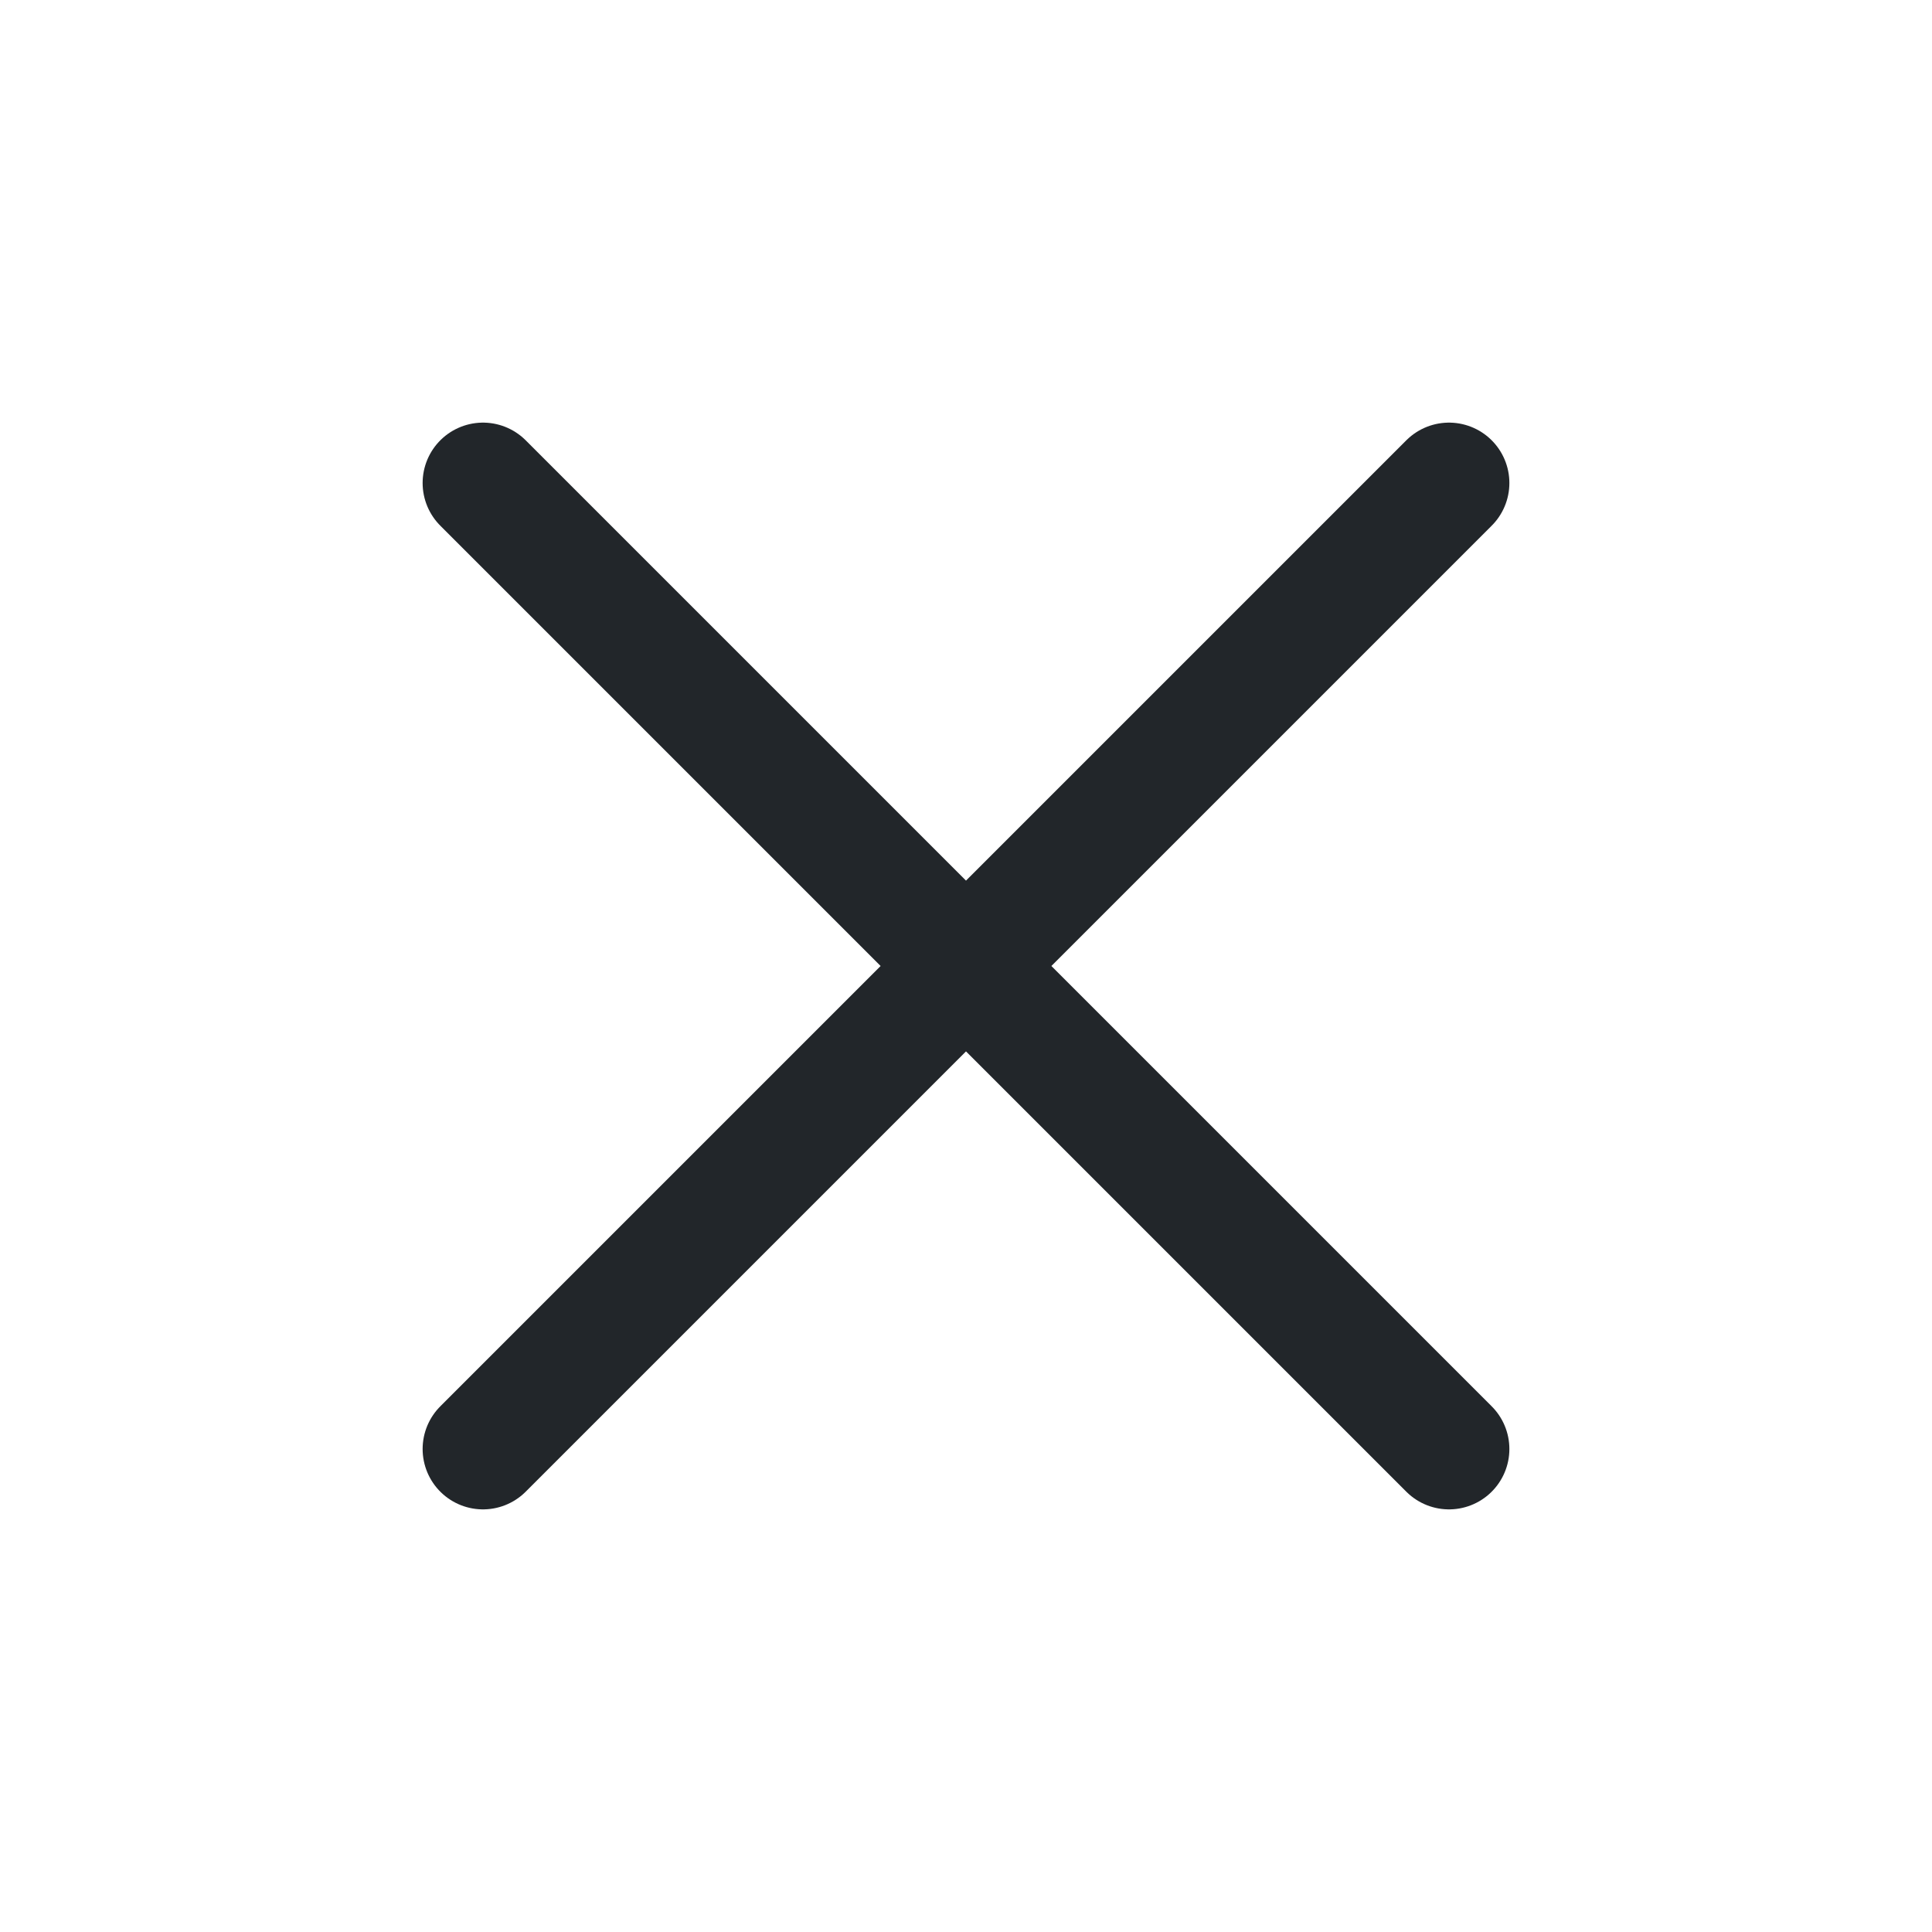
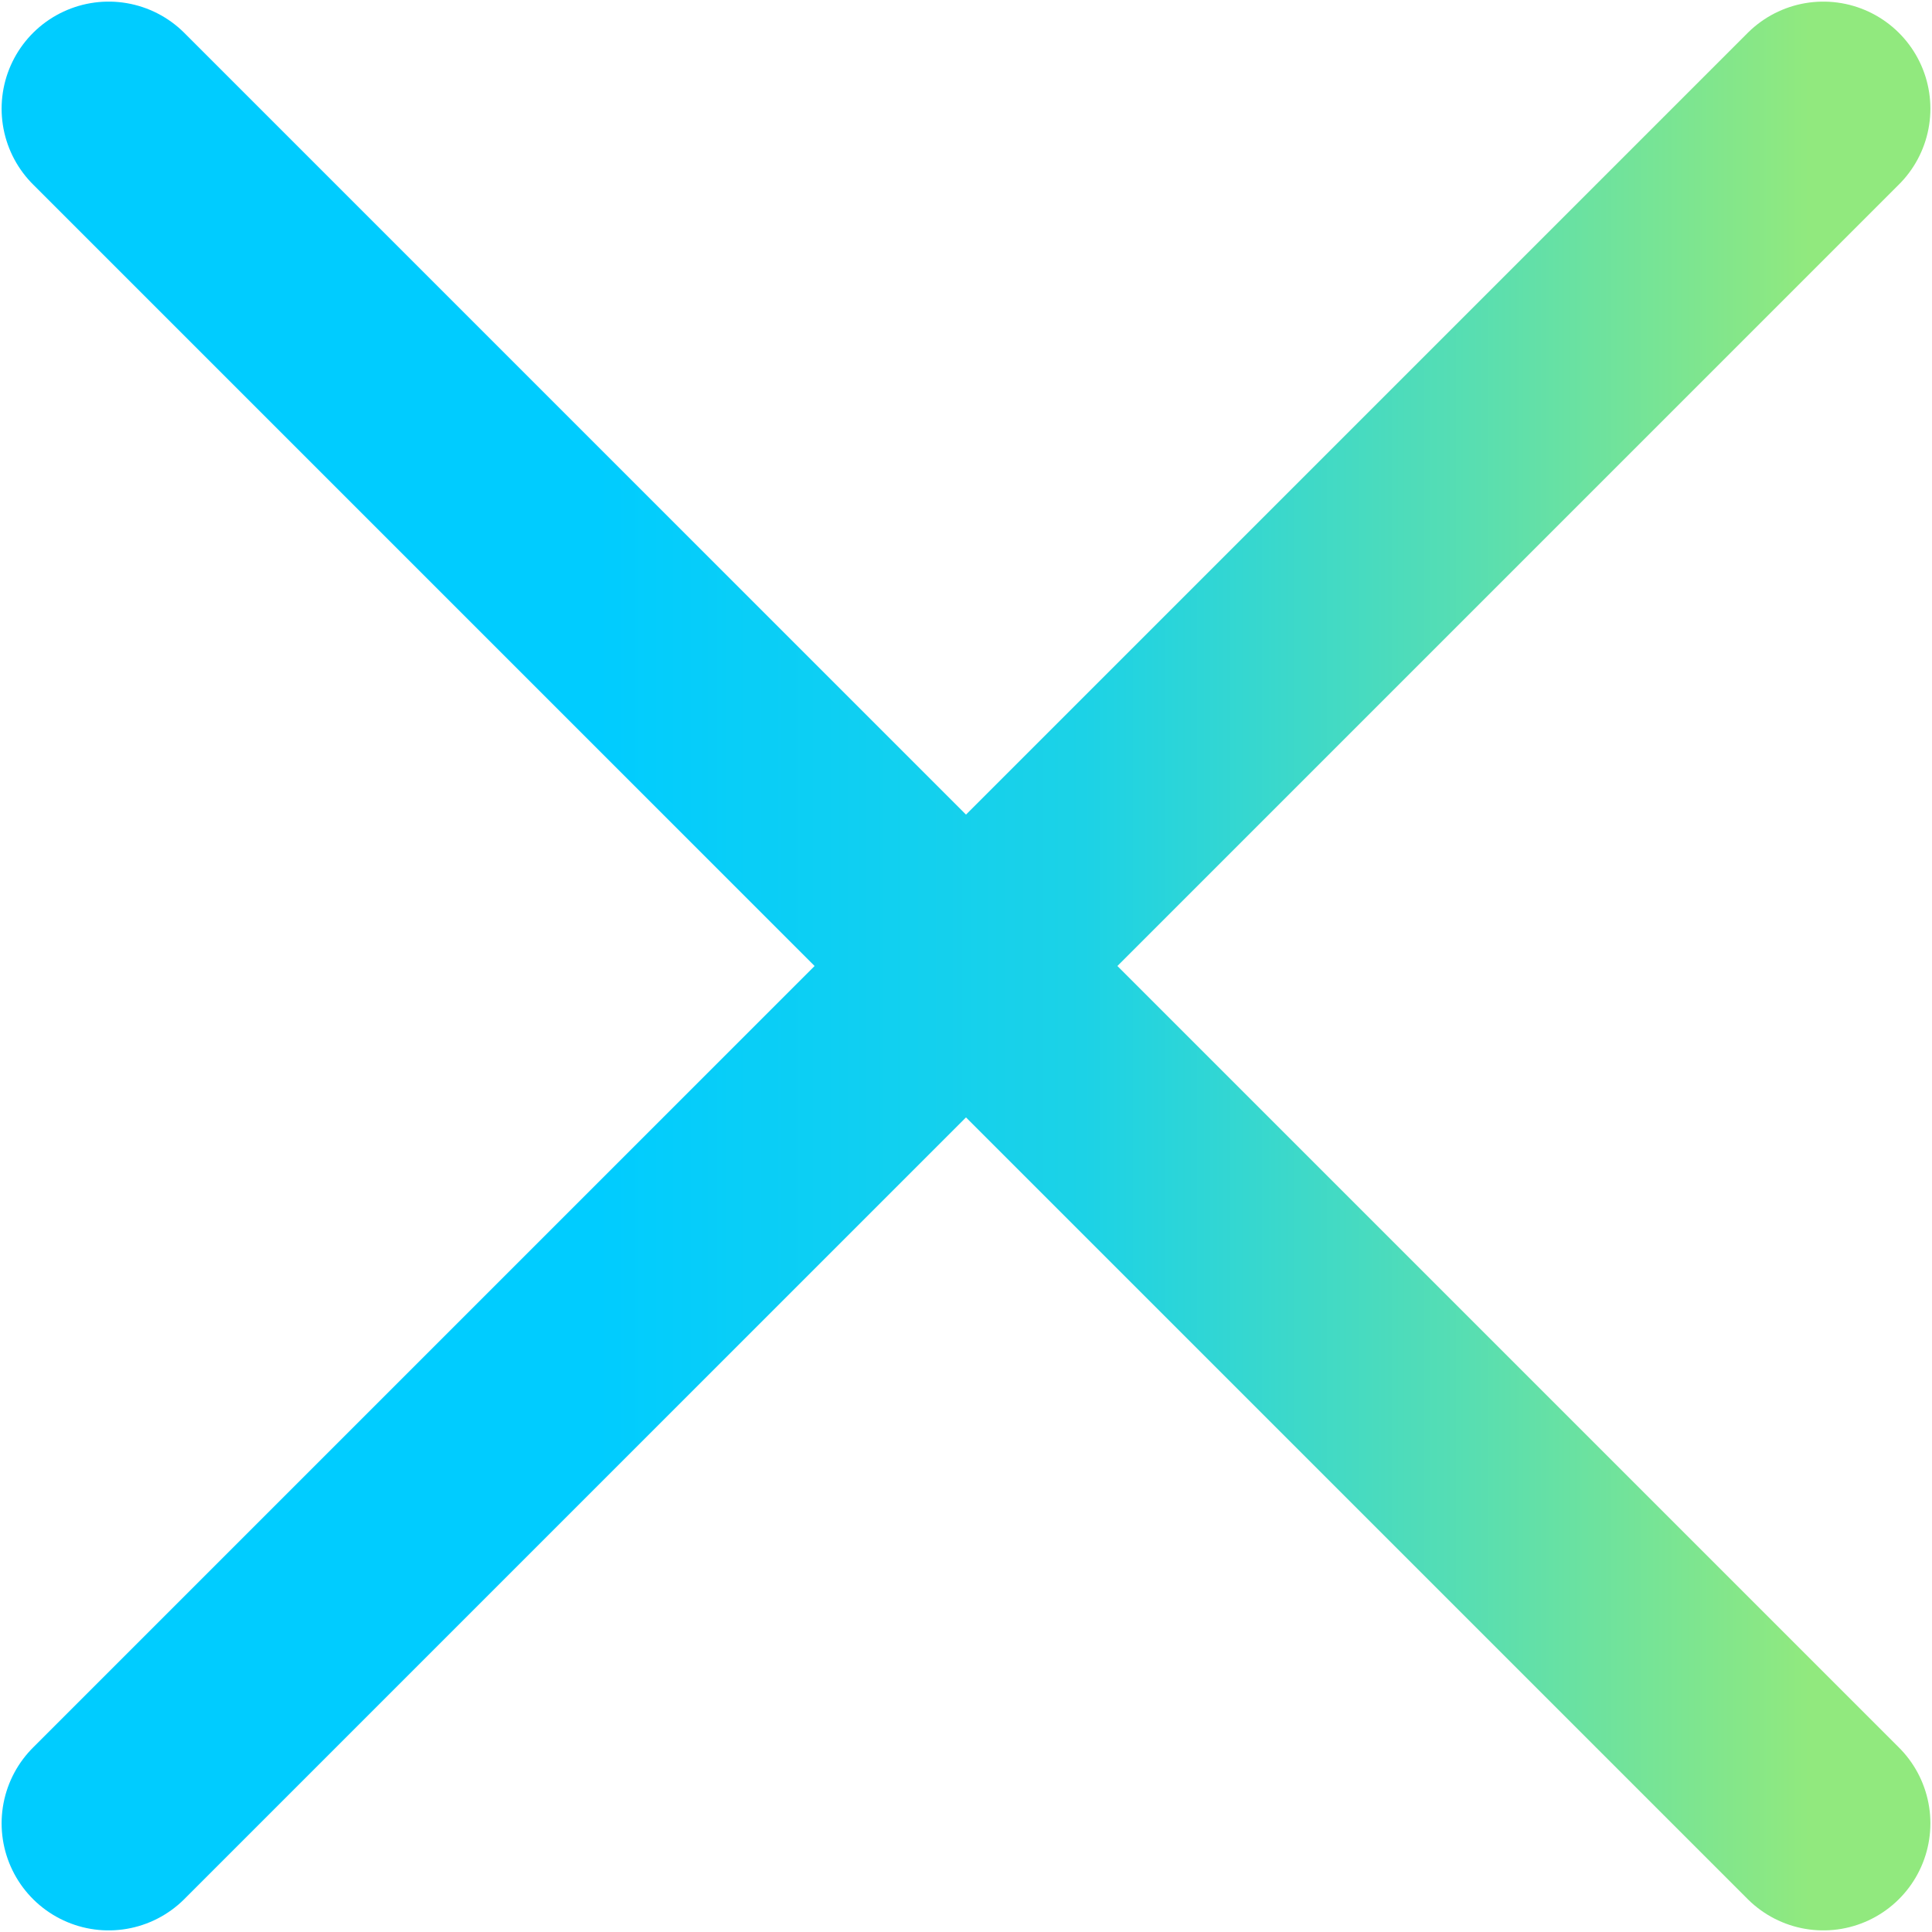
- <svg xmlns="http://www.w3.org/2000/svg" fill="none" viewBox="0 0 24 24" stroke-width="1.5" stroke="#22262a" class="size-6">
-   <path stroke-linecap="round" stroke-linejoin="round" d="M6 18 18 6M6 6l12 12" />
+ <svg xmlns="http://www.w3.org/2000/svg" width="100%" height="100%" viewBox="0 0 24 24" version="1.1" xml:space="preserve" style="fill-rule:evenodd;clip-rule:evenodd;stroke-linecap:round;stroke-linejoin:round;">
+   <path d="M1.35,22.65l21.3,-21.3m-21.3,-0l21.3,21.3" style="fill:none;fill-rule:nonzero;stroke:url(#_Linear1);stroke-width:2.66px;" />
+   <defs>
+     <linearGradient id="_Linear1" x1="0" y1="0" x2="1" y2="0" gradientUnits="userSpaceOnUse" gradientTransform="matrix(21.3,0,0,21.3,1.35,12)">
+       <stop offset="0" style="stop-color:#0cf;stop-opacity:1" />
+       <stop offset="0.28" style="stop-color:#0cf;stop-opacity:1" />
+       <stop offset="0.57" style="stop-color:#1cd2e6;stop-opacity:1" />
+       <stop offset="0.8" style="stop-color:#58deb1;stop-opacity:1" />
+       <stop offset="1" style="stop-color:#91e97e;stop-opacity:1" />
+     </linearGradient>
+   </defs>
</svg>
